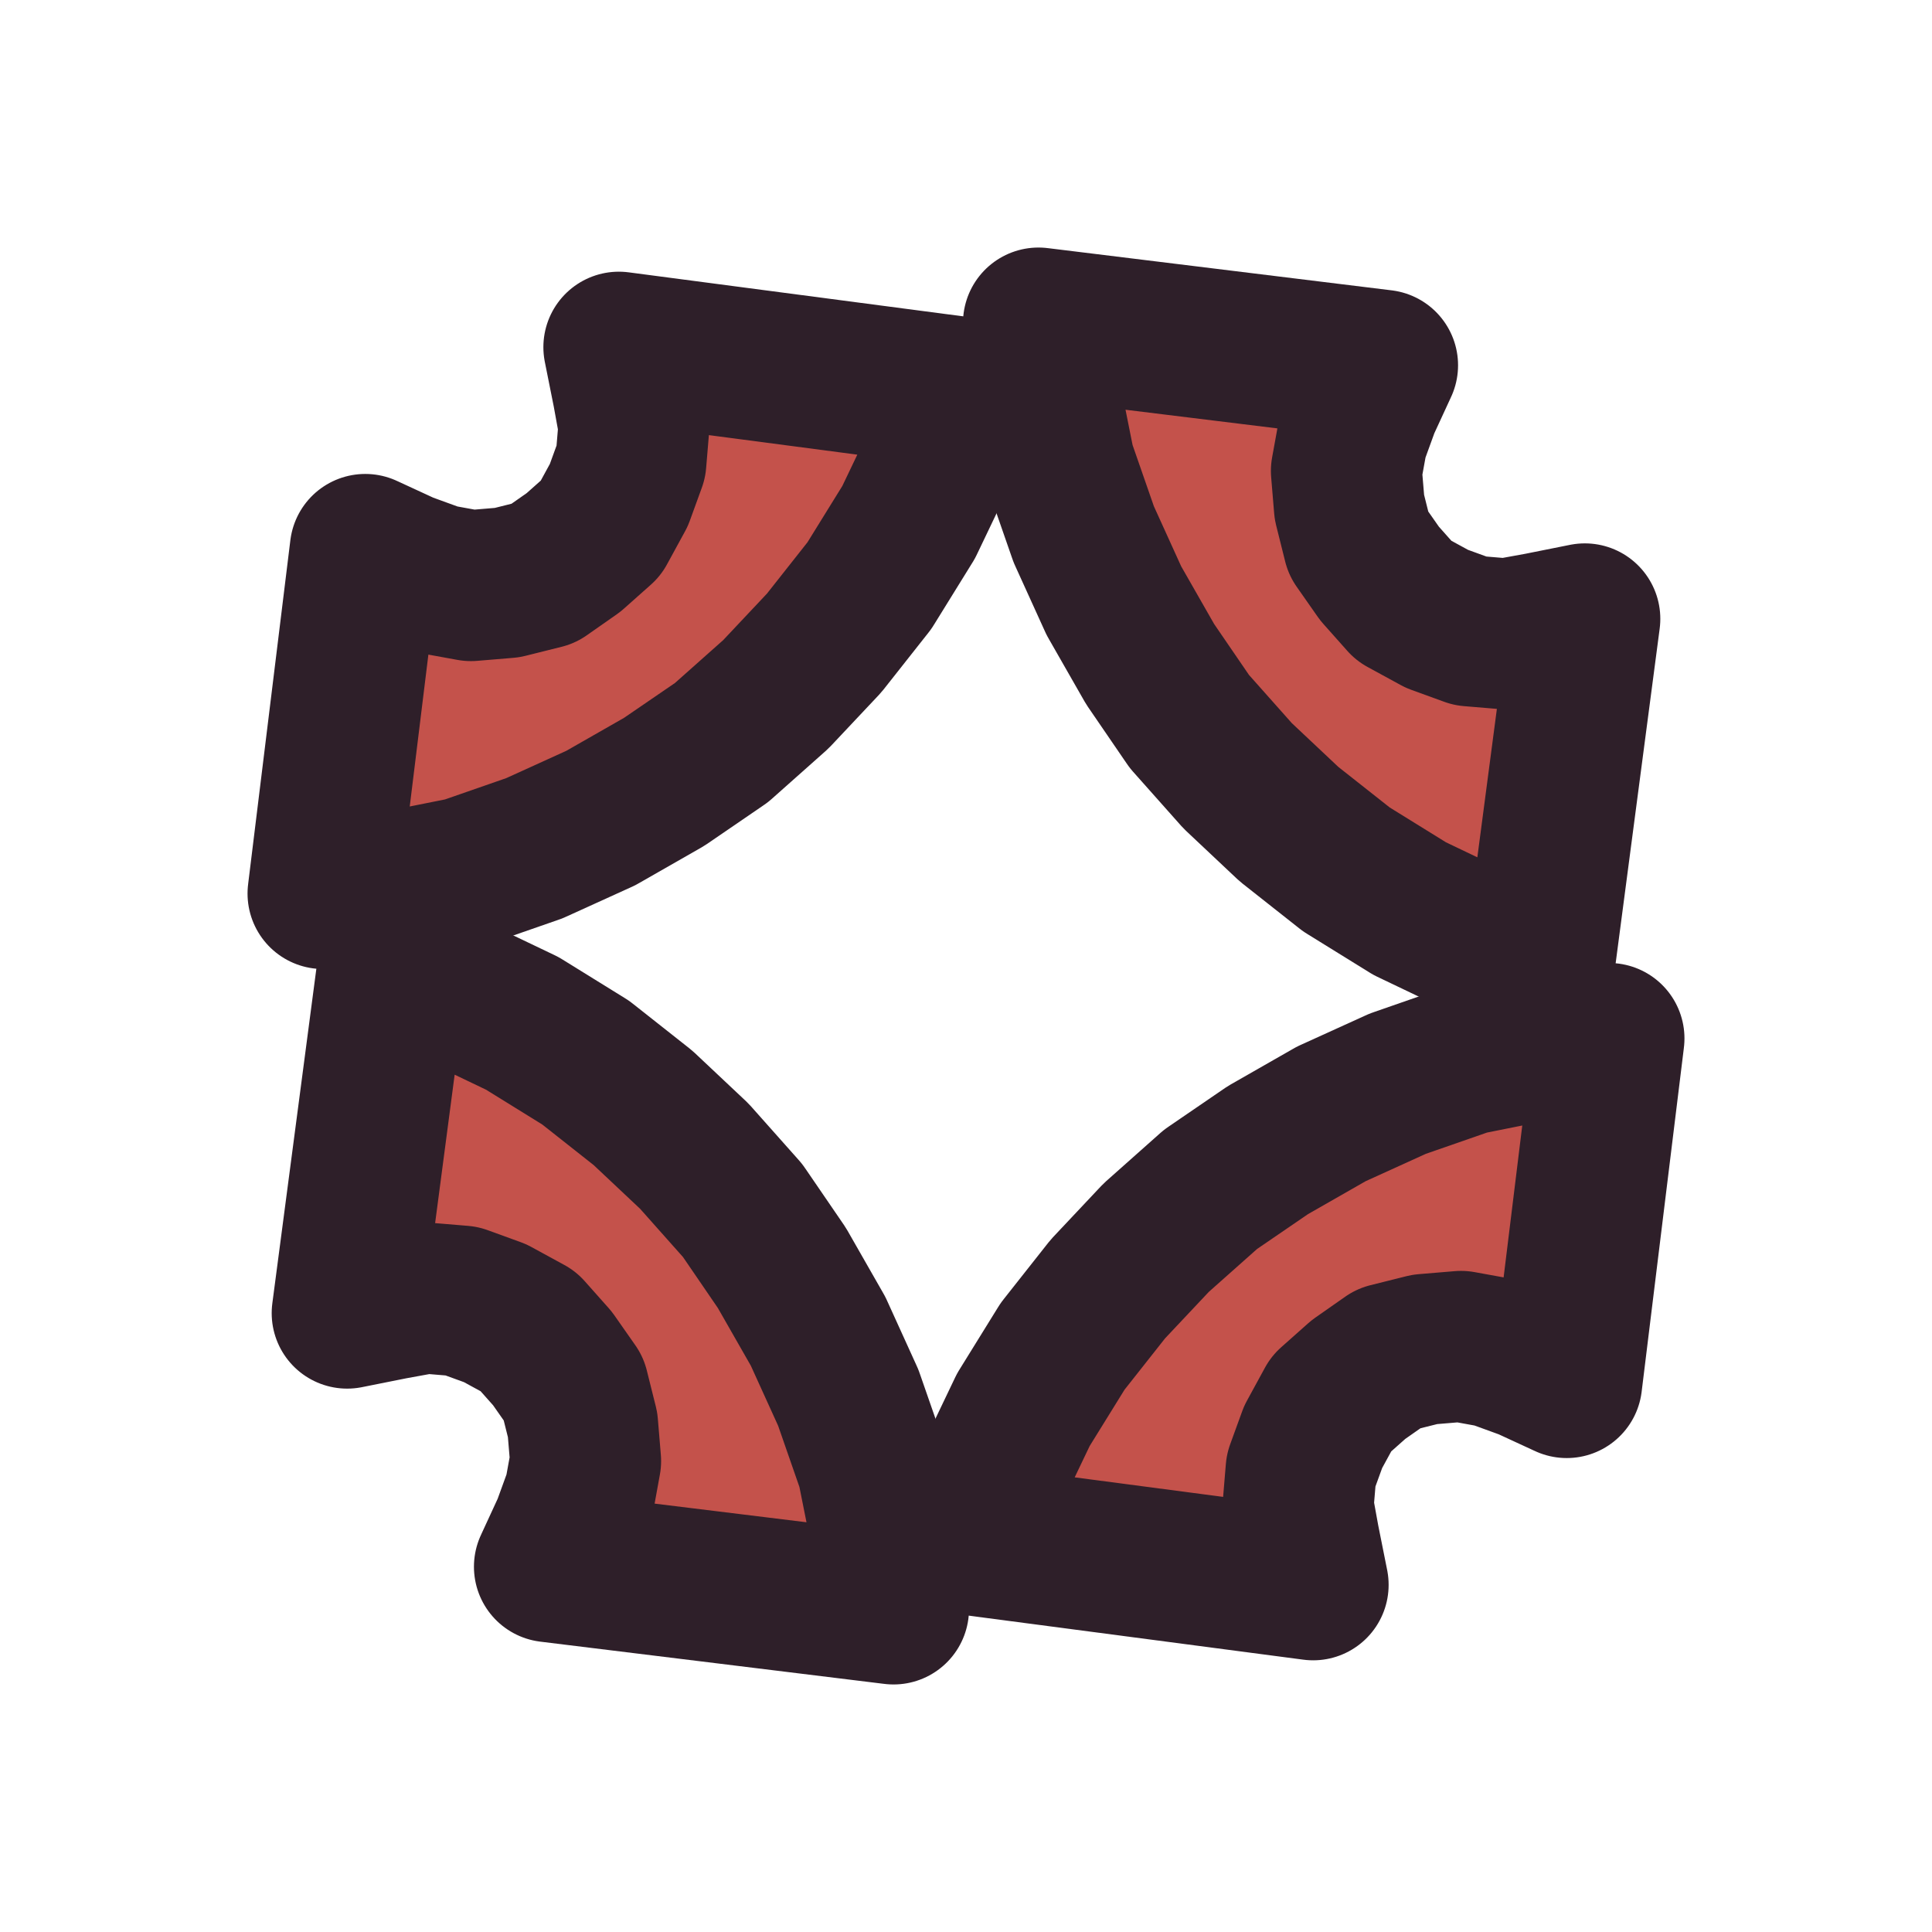
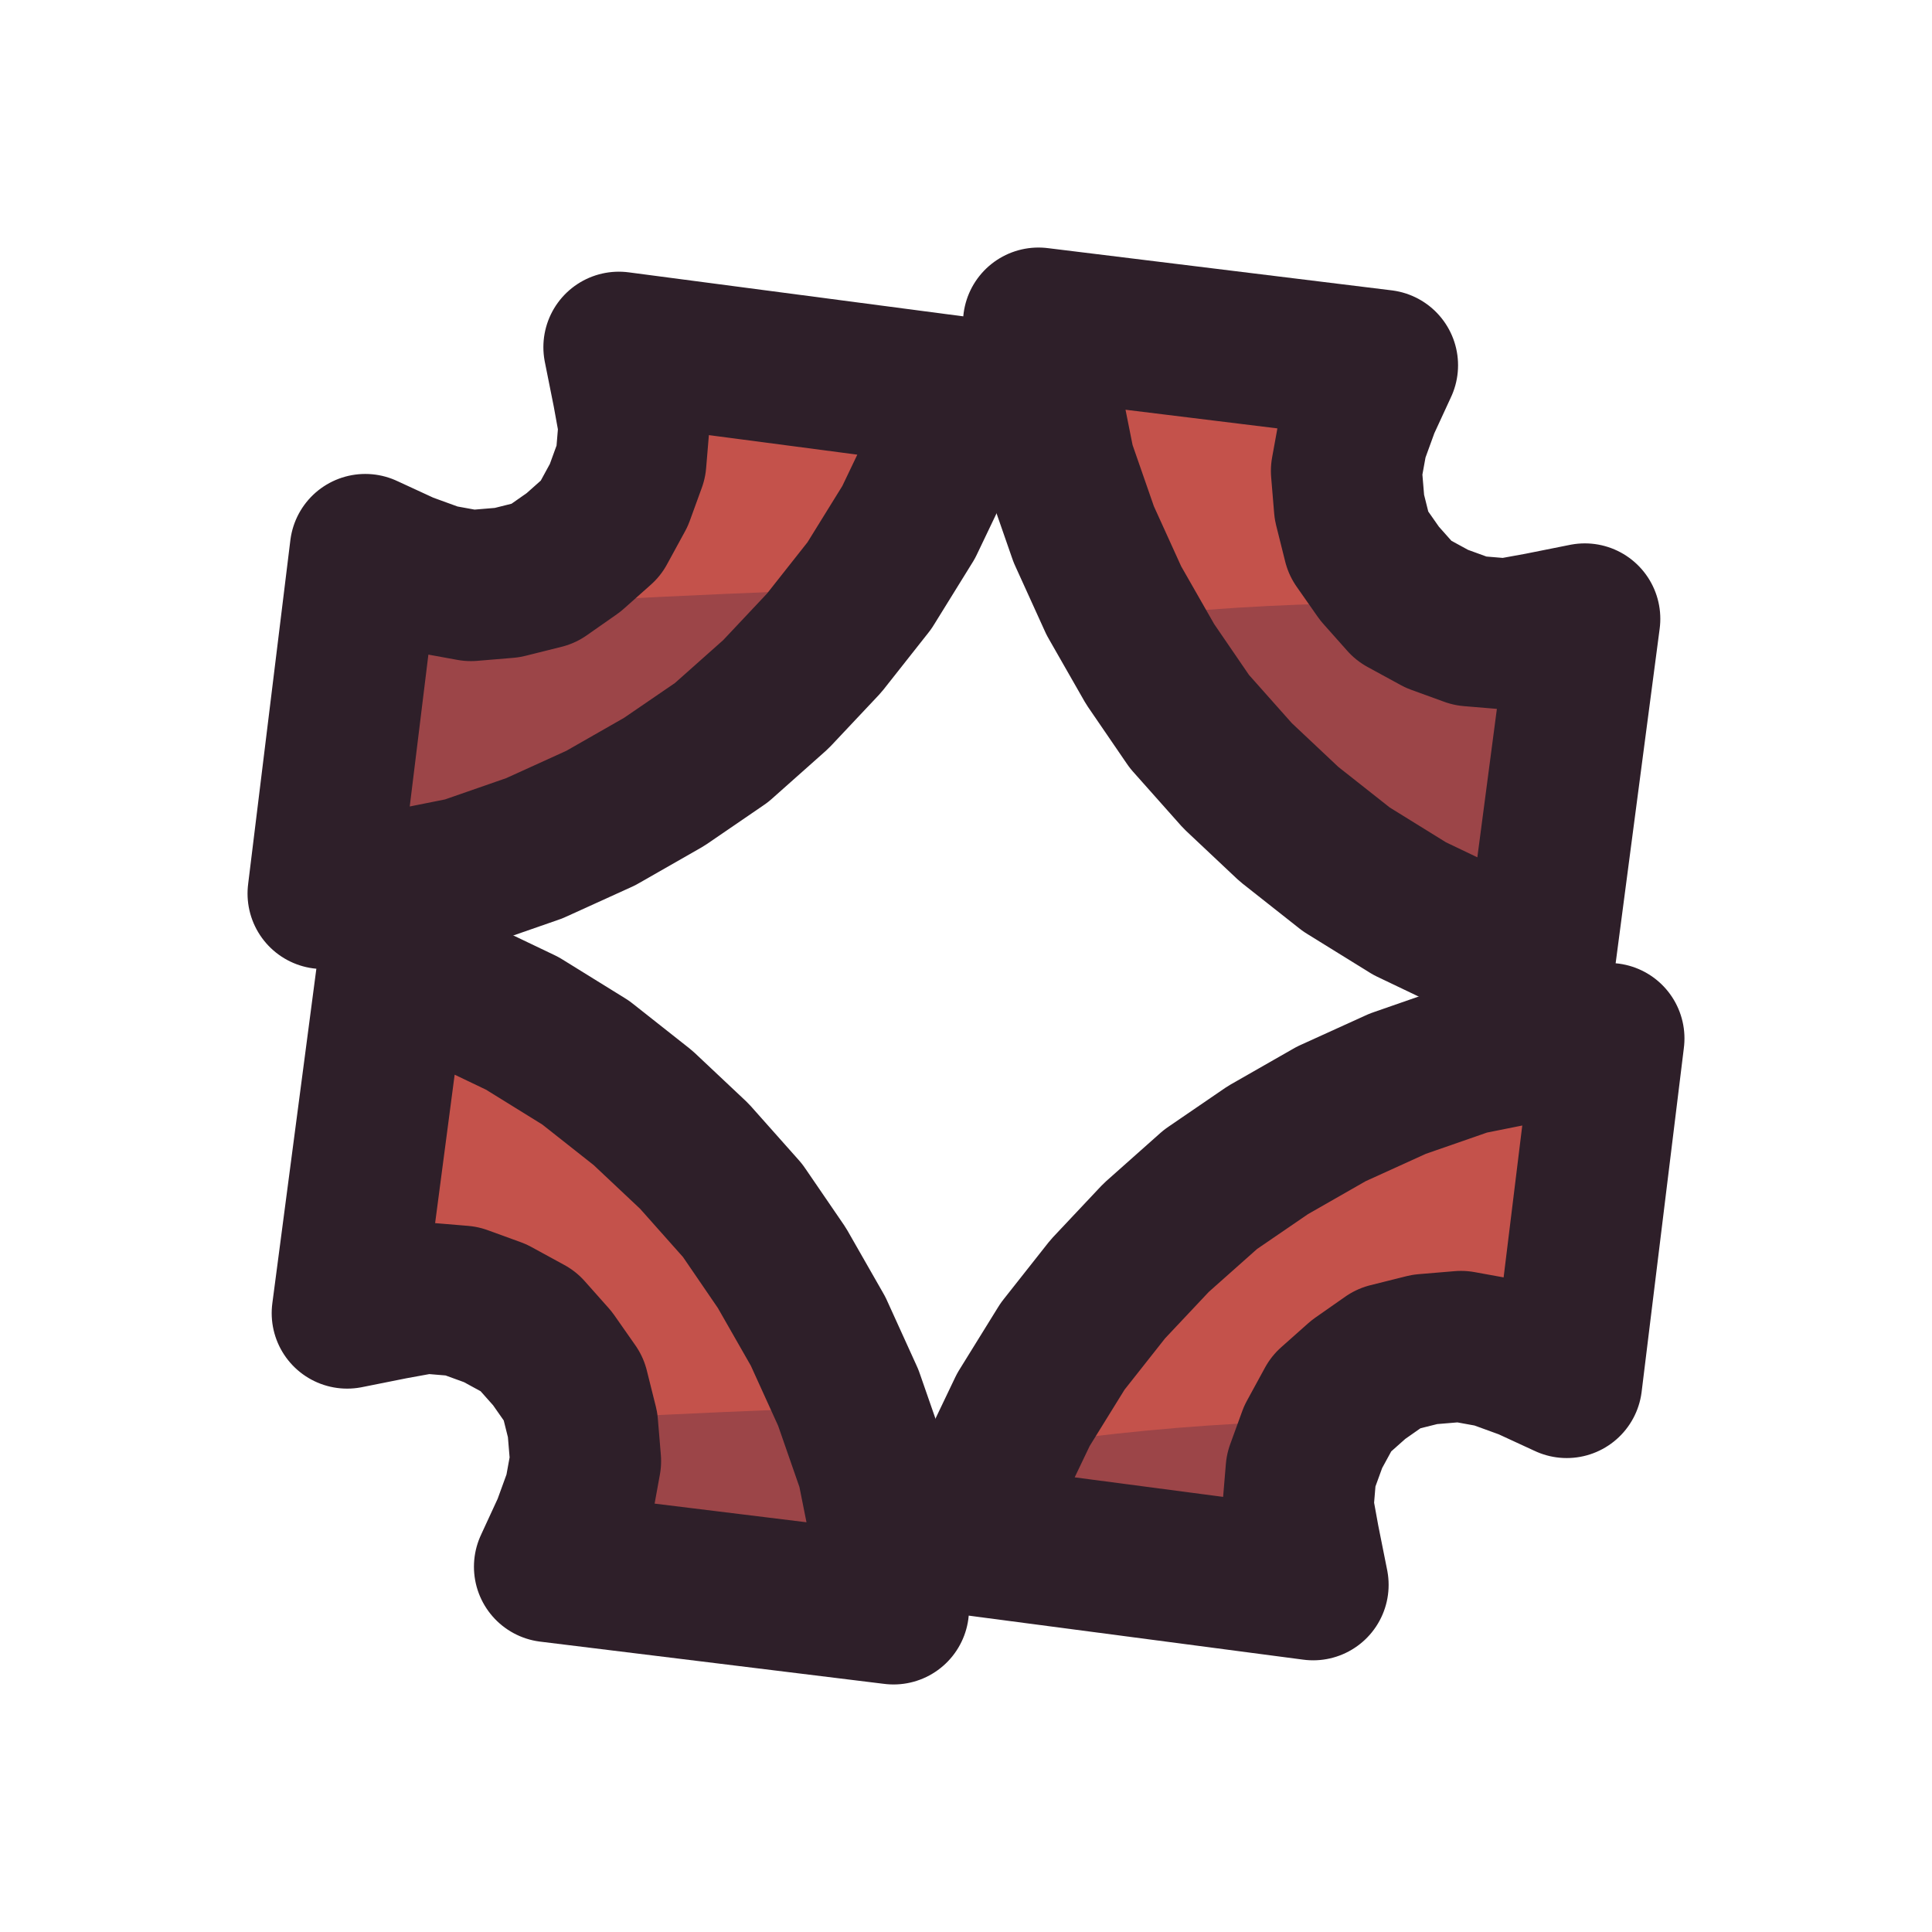
<svg xmlns="http://www.w3.org/2000/svg" viewBox="0 0 64 64" width="64" height="64">
+   <defs>
+     <clipPath id="icon-angry-clip1">
+       <path d="M20.5 11.5L20.8 13L21 14.1L20.9 15.3L20.5 16.4L19.9 17.5L19 18.3L18 19L16.8 19.3L15.6 19.4L14.5 19.2L13.4 18.8L12.1 18.2L10.7 29.6L12.9 29.4L15.4 28.9L17.7 28.1L19.9 27.1L22 25.9L23.9 24.6L25.7 23L27.3 21.3L28.8 19.4L30.1 17.3L31.2 15L31.9 13Z" />
+     </clipPath>
+     <clipPath id="icon-angry-clip2">
+       <path d="M52.5 20.5L51 20.8L49.9 21L48.7 20.9L47.6 20.5L46.5 19.9L45.7 19L45 18L44.7 16.8L44.6 15.6L44.8 14.5L45.2 13.4L45.8 12.1L34.4 10.7L34.6 12.9L35.1 15.4L35.9 17.7L36.9 19.9L38.1 22L39.4 23.9L41 25.7L42.7 27.3L44.6 28.8L46.7 30.1L49 31.2L51 31.9Z" />
+     </clipPath>
+     <clipPath id="icon-angry-clip3">
+       <path d="M43.5 52.5L43.2 51L43 49.9L43.1 48.7L43.5 47.6L44.1 46.5L45 45.7L46 45L47.2 44.7L48.4 44.6L49.5 44.8L50.6 45.2L51.9 45.8L53.3 34.4L51.1 34.6L48.6 35.1L46.3 35.9L44.1 36.9L42 38.1L40.1 39.4L38.3 41L36.7 42.7L35.2 44.6L33.9 46.7L32.8 49L32.1 51Z" />
+     </clipPath>
+     <clipPath id="icon-angry-clip4">
+       <path d="M11.5 43.5L13 43.2L14.1 43L15.3 43.1L16.4 43.5L17.5 44.1L18.3 45L19 46L19.3 47.2L19.4 48.4L19.2 49.5L18.8 50.6L18.2 51.9L29.6 53.3L29.4 51.1L28.9 48.6L28.1 46.3L27.1 44.1L25.9 42L24.6 40.1L23 38.3L21.3 36.7L19.4 35.2L17.3 33.9L15 32.8L13 32.1Z" />
+     </clipPath>
+   </defs>
  <g id="p-vein">
    <path d="M20.5 11.5L20.8 13L21 14.1L20.9 15.3L20.5 16.4L19.9 17.5L19 18.3L18 19L16.8 19.3L15.6 19.4L14.5 19.2L13.4 18.8L12.1 18.2L10.7 29.6L12.9 29.4L15.4 28.9L17.7 28.1L19.9 27.1L22 25.9L23.9 24.6L25.7 23L27.3 21.3L28.8 19.4L30.1 17.3L31.2 15L31.9 13Z" fill="#c4524b" />
+     <path d="M0 20.9Q8 19.2 16 20.1Q24 19.6 32 19.4Q40 21.4 48 20.7Q56 19.9 64 20.6L64 64L0 64Z" fill="#3f2541" fill-opacity="0.3" clip-path="url(#icon-angry-clip1)" />
    <path d="M20.5 11.5L20.8 13L21 14.1L20.9 15.3L20.5 16.4L19.9 17.5L19 18.3L18 19L16.8 19.3L15.6 19.4L14.5 19.2L13.4 18.8L12.1 18.2L10.7 29.6L12.9 29.4L15.4 28.9L17.7 28.1L19.9 27.1L22 25.9L23.9 24.6L25.7 23L27.3 21.3L28.8 19.4L30.1 17.3L31.2 15L31.9 13Z" fill="none" stroke="#2e1f29" stroke-width="5" stroke-linecap="round" stroke-linejoin="round" />
    <path d="M52.5 20.5L51 20.8L49.9 21L48.7 20.9L47.6 20.5L46.5 19.9L45.7 19L45 18L44.7 16.8L44.6 15.6L44.8 14.5L45.2 13.4L45.8 12.1L34.4 10.7L34.6 12.9L35.1 15.4L35.9 17.7L36.9 19.9L38.1 22L39.4 23.9L41 25.7L42.7 27.3L44.6 28.8L46.7 30.1L49 31.2L51 31.9Z" fill="#c4524b" />
+     <path d="M0 20.1Q8 22.1 16 21.3Q24 20.4 32 21.2Q40 19.8 48 20Q56 21.9 64 20.9L64 64L0 64Z" fill="#3f2541" fill-opacity="0.3" clip-path="url(#icon-angry-clip2)" />
    <path d="M52.5 20.5L51 20.8L49.9 21L48.7 20.9L47.6 20.5L46.5 19.9L45.7 19L45 18L44.7 16.8L44.6 15.6L44.8 14.5L45.2 13.4L45.8 12.1L34.4 10.7L34.6 12.9L35.1 15.4L35.9 17.7L36.9 19.9L38.1 22L39.4 23.9L41 25.7L42.7 27.3L44.6 28.8L46.7 30.1L49 31.2L51 31.9Z" fill="none" stroke="#2e1f29" stroke-width="5" stroke-linecap="round" stroke-linejoin="round" />
    <path d="M43.5 52.5L43.2 51L43 49.9L43.1 48.7L43.5 47.6L44.1 46.5L45 45.7L46 45L47.2 44.7L48.4 44.6L49.5 44.8L50.6 45.2L51.9 45.8L53.3 34.4L51.1 34.6L48.6 35.1L46.3 35.9L44.1 36.9L42 38.1L40.1 39.4L38.3 41L36.7 42.7L35.2 44.6L33.9 46.7L32.8 49L32.1 51Z" fill="#c4524b" />
+     <path d="M0 47.1Q8 49.1 16 48.4Q24 47.4 32 48.2Q40 46.8 48 47.1Q56 48.9 64 48L64 64L0 64Z" fill="#3f2541" fill-opacity="0.3" clip-path="url(#icon-angry-clip3)" />
    <path d="M43.5 52.5L43.2 51L43 49.9L43.1 48.7L43.5 47.6L44.1 46.5L45 45.7L46 45L47.2 44.7L48.4 44.6L49.5 44.8L50.6 45.2L51.9 45.8L53.3 34.4L51.1 34.6L48.6 35.1L46.3 35.9L44.1 36.9L42 38.1L40.1 39.4L38.3 41L36.7 42.7L35.2 44.6L33.9 46.7L32.8 49L32.1 51Z" fill="none" stroke="#2e1f29" stroke-width="5" stroke-linecap="round" stroke-linejoin="round" />
    <path d="M11.5 43.5L13 43.2L14.1 43L15.3 43.1L16.4 43.5L17.5 44.1L18.3 45L19 46L19.3 47.2L19.4 48.4L19.2 49.5L18.8 50.6L18.2 51.9L29.6 53.3L29.4 51.1L28.9 48.6L28.1 46.3L27.1 44.1L25.9 42L24.6 40.1L23 38.3L21.3 36.7L19.4 35.2L17.3 33.9L15 32.8L13 32.1Z" fill="#c4524b" />
+     <path d="M0 48Q8 46.3 16 47.2Q24 46.7 32 46.5Q40 48.5 48 47.7Q56 46.9 64 47.6L64 64L0 64Z" fill="#3f2541" fill-opacity="0.3" clip-path="url(#icon-angry-clip4)" />
    <path d="M11.5 43.5L13 43.2L14.1 43L15.3 43.1L16.4 43.5L17.5 44.1L18.3 45L19 46L19.3 47.2L19.4 48.4L19.2 49.5L18.8 50.6L18.2 51.9L29.6 53.3L29.4 51.1L28.9 48.6L28.1 46.3L27.1 44.1L25.9 42L24.6 40.1L23 38.3L21.3 36.7L19.4 35.2L17.3 33.9L15 32.8L13 32.1Z" fill="none" stroke="#2e1f29" stroke-width="5" stroke-linecap="round" stroke-linejoin="round" />
  </g>
</svg>
